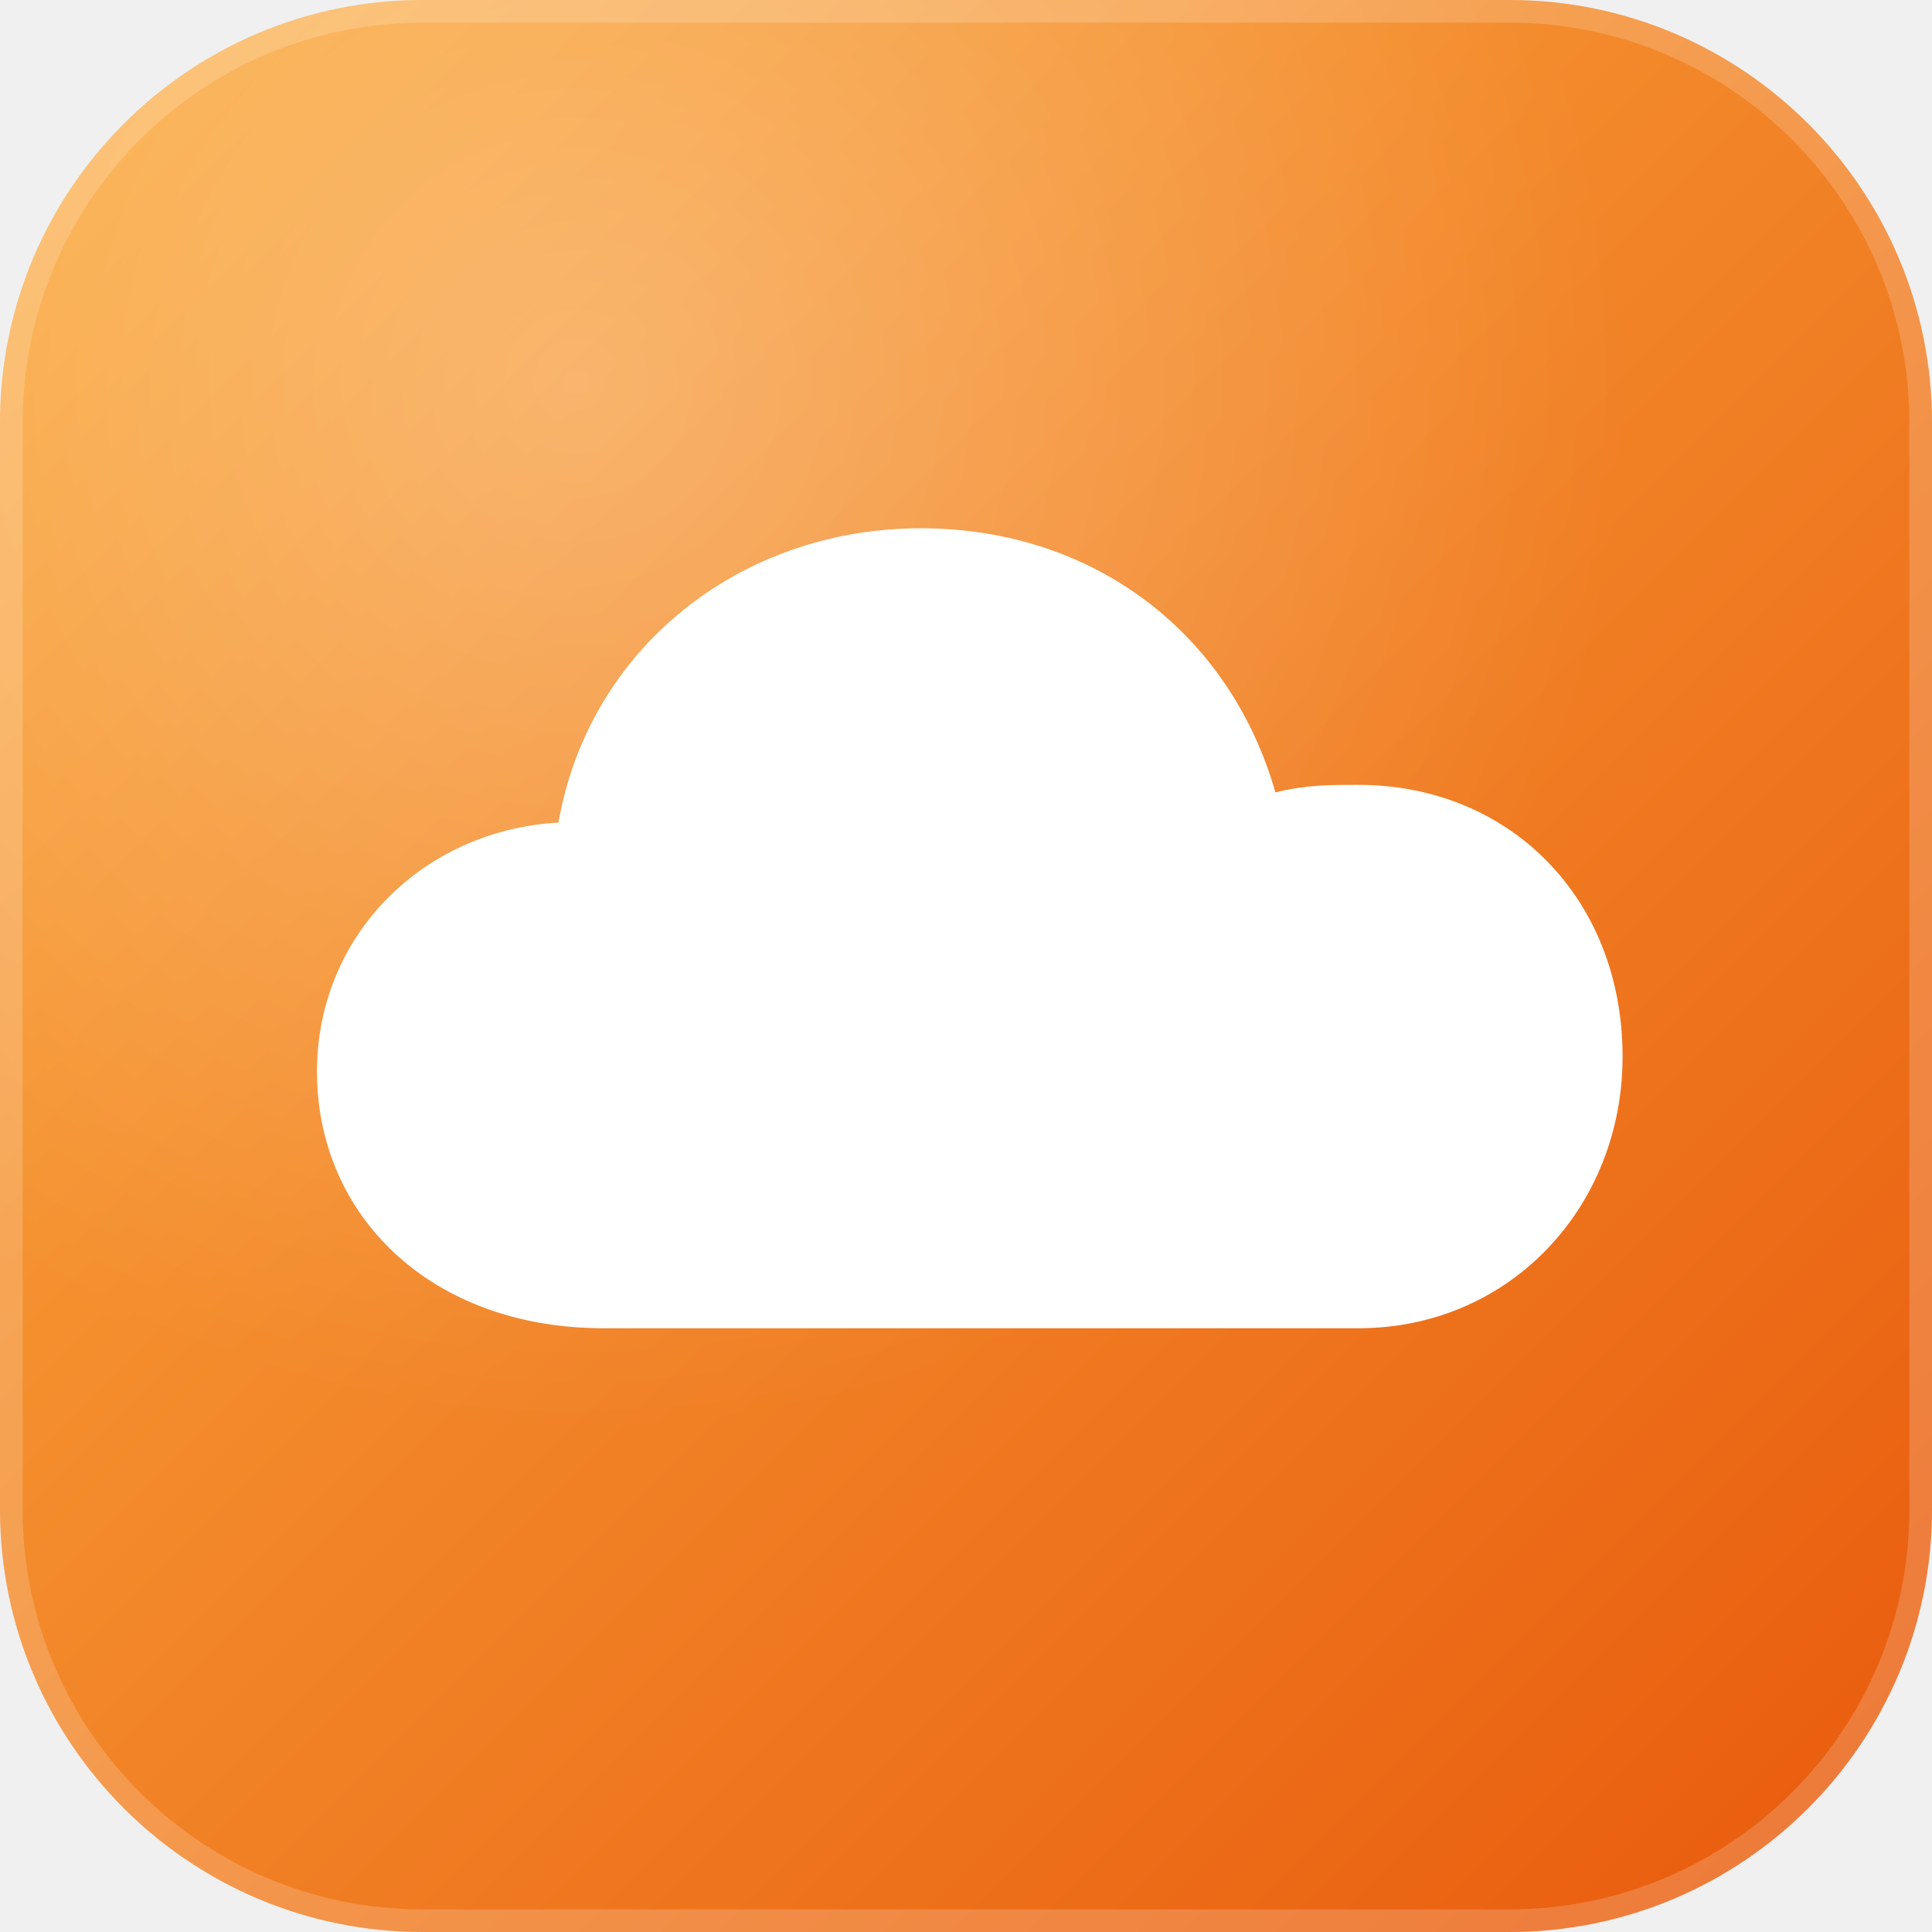
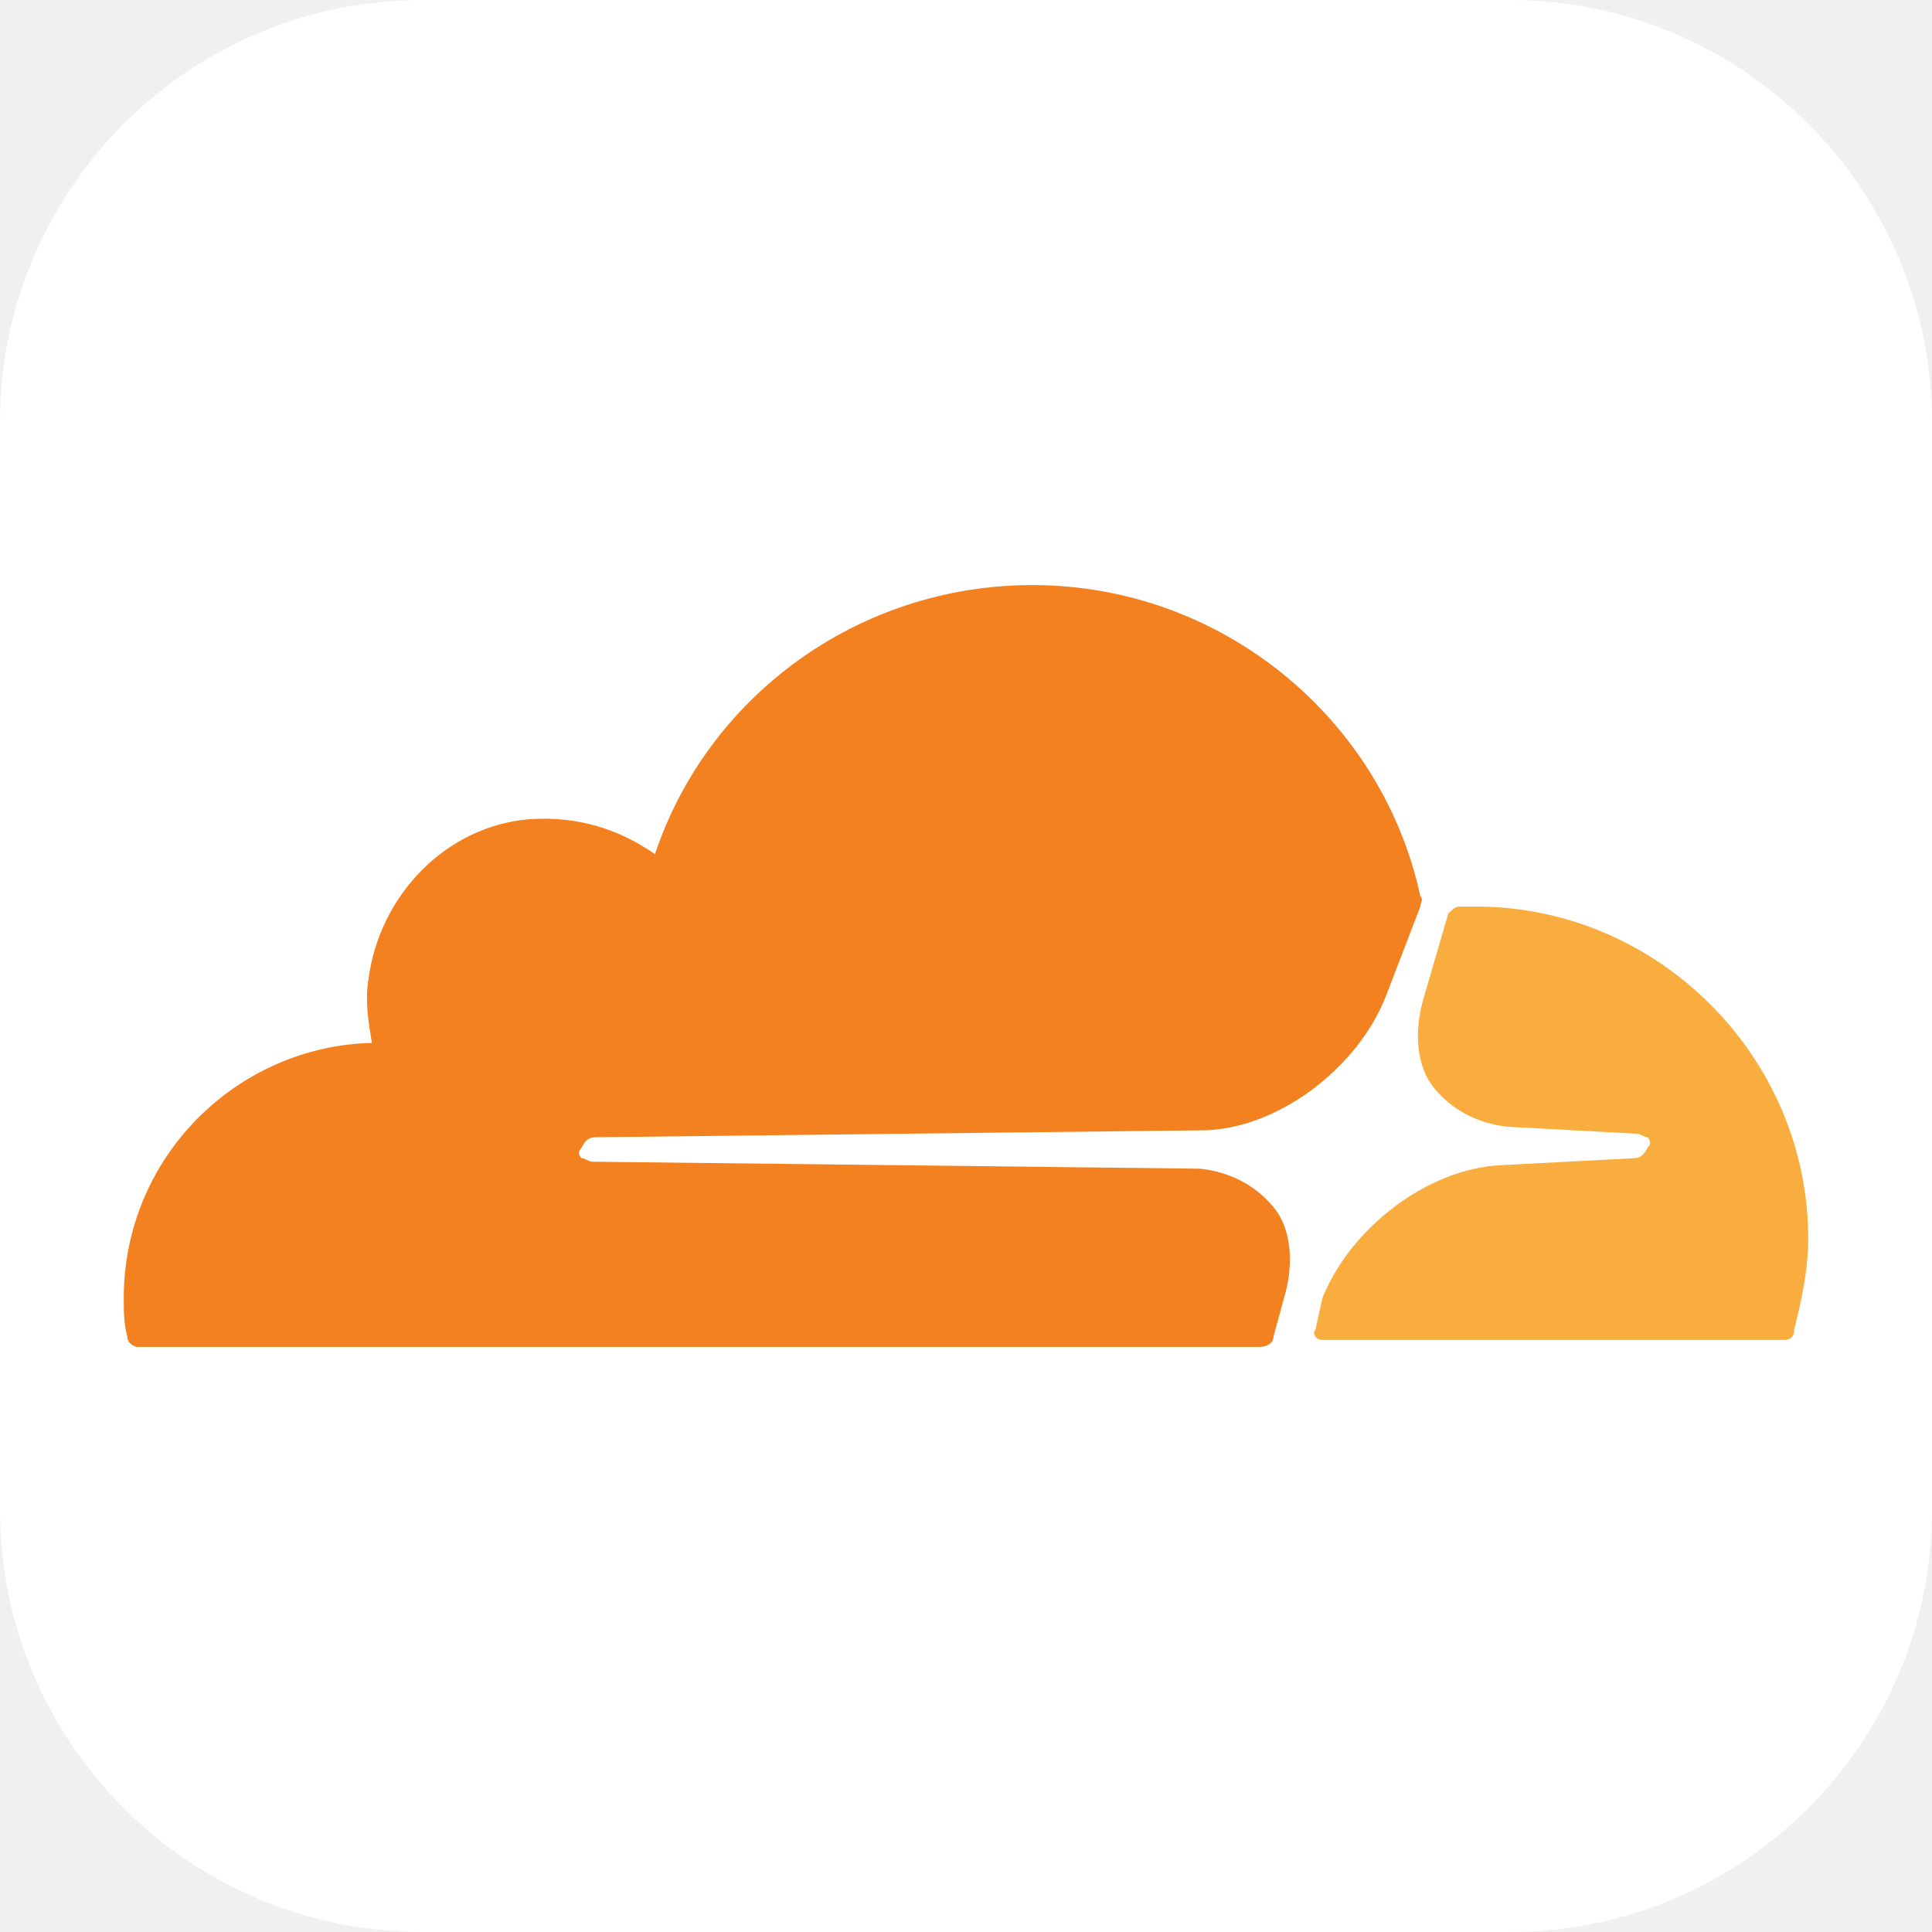
<svg xmlns="http://www.w3.org/2000/svg" width="512" height="512" viewBox="0 0 512 512">
-   <defs>
-     <linearGradient id="g" x1="0" y1="0" x2="1" y2="1">
-       <stop offset="0" stop-color="#fbad41" />
-       <stop offset="1" stop-color="#e8590c" />
-     </linearGradient>
-     <radialGradient id="glow" cx=".3" cy=".2" r=".9">
-       <stop offset="0" stop-color="#fff" stop-opacity=".28" />
-       <stop offset=".6" stop-color="#fff" stop-opacity="0" />
-     </radialGradient>
-   </defs>
-   <rect width="512" height="512" rx="112" fill="url(#g)" />
-   <rect width="512" height="512" rx="112" fill="url(#glow)" />
-   <rect x="3" y="3" width="506" height="506" rx="109" fill="none" stroke="#fff" stroke-opacity=".18" stroke-width="6" />
-   <path d="M160 352 C114 352 84 322 84 284 C84 248 112 220 148 218 C156 172 196 140 244 140 C290 140 326 168 338 210 C346 208 352 208 360 208 C400 208 430 238 430 280 C430 320 400 352 360 352 Z" fill="#fff" />
+   <rect width="512" height="512" rx="112" fill="#ffffff" />
+   <g transform="translate(256 256) scale(1.2) translate(-256 -256)">
+     <g transform="translate(-353.709 144.091) scale(7.717842)">
+       <path d="M88.1 24c.3-1 .2-2-.3-2.6-.5-.6-1.2-1-2.1-1.1l-17.4-.2c-.1 0-.2-.1-.3-.1-.1-.1-.1-.2 0-.3.1-.2.2-.3.4-.3l17.5-.2c2.1-.1 4.3-1.8 5.1-3.8l1-2.6c0-.1.1-.2 0-.3-1.1-5.1-5.7-8.9-11.1-8.9-5 0-9.3 3.2-10.8 7.7-1-.7-2.2-1.1-3.6-1-2.4.2-4.3 2.2-4.6 4.6-.1.6 0 1.2.1 1.8-3.9.1-7.1 3.3-7.1 7.3 0 .4 0 .7.1 1.1 0 .2.2.3.3.3h32.1c.2 0 .4-.1.4-.3l.3-1.1z" fill="#F48120" />
+       <path d="M93.6 12.8h-.5c-.1 0-.2.1-.3.2l-.7 2.4c-.3 1-.2 2 .3 2.6.5.6 1.2 1 2.1 1.1l3.7.2c.1 0 .2.1.3.1.1.1.1.2 0 .3-.1.2-.2.3-.4.3l-3.8.2c-2.1.1-4.3 1.8-5.1 3.8l-.2.9c-.1.1 0 .3.2.3h13.2c.2 0 .3-.1.3-.3.2-.8.4-1.7.4-2.6 0-5.2-4.3-9.5-9.5-9.5" fill="#FAAD3F" />
+     </g>
+   </g>
</svg>
